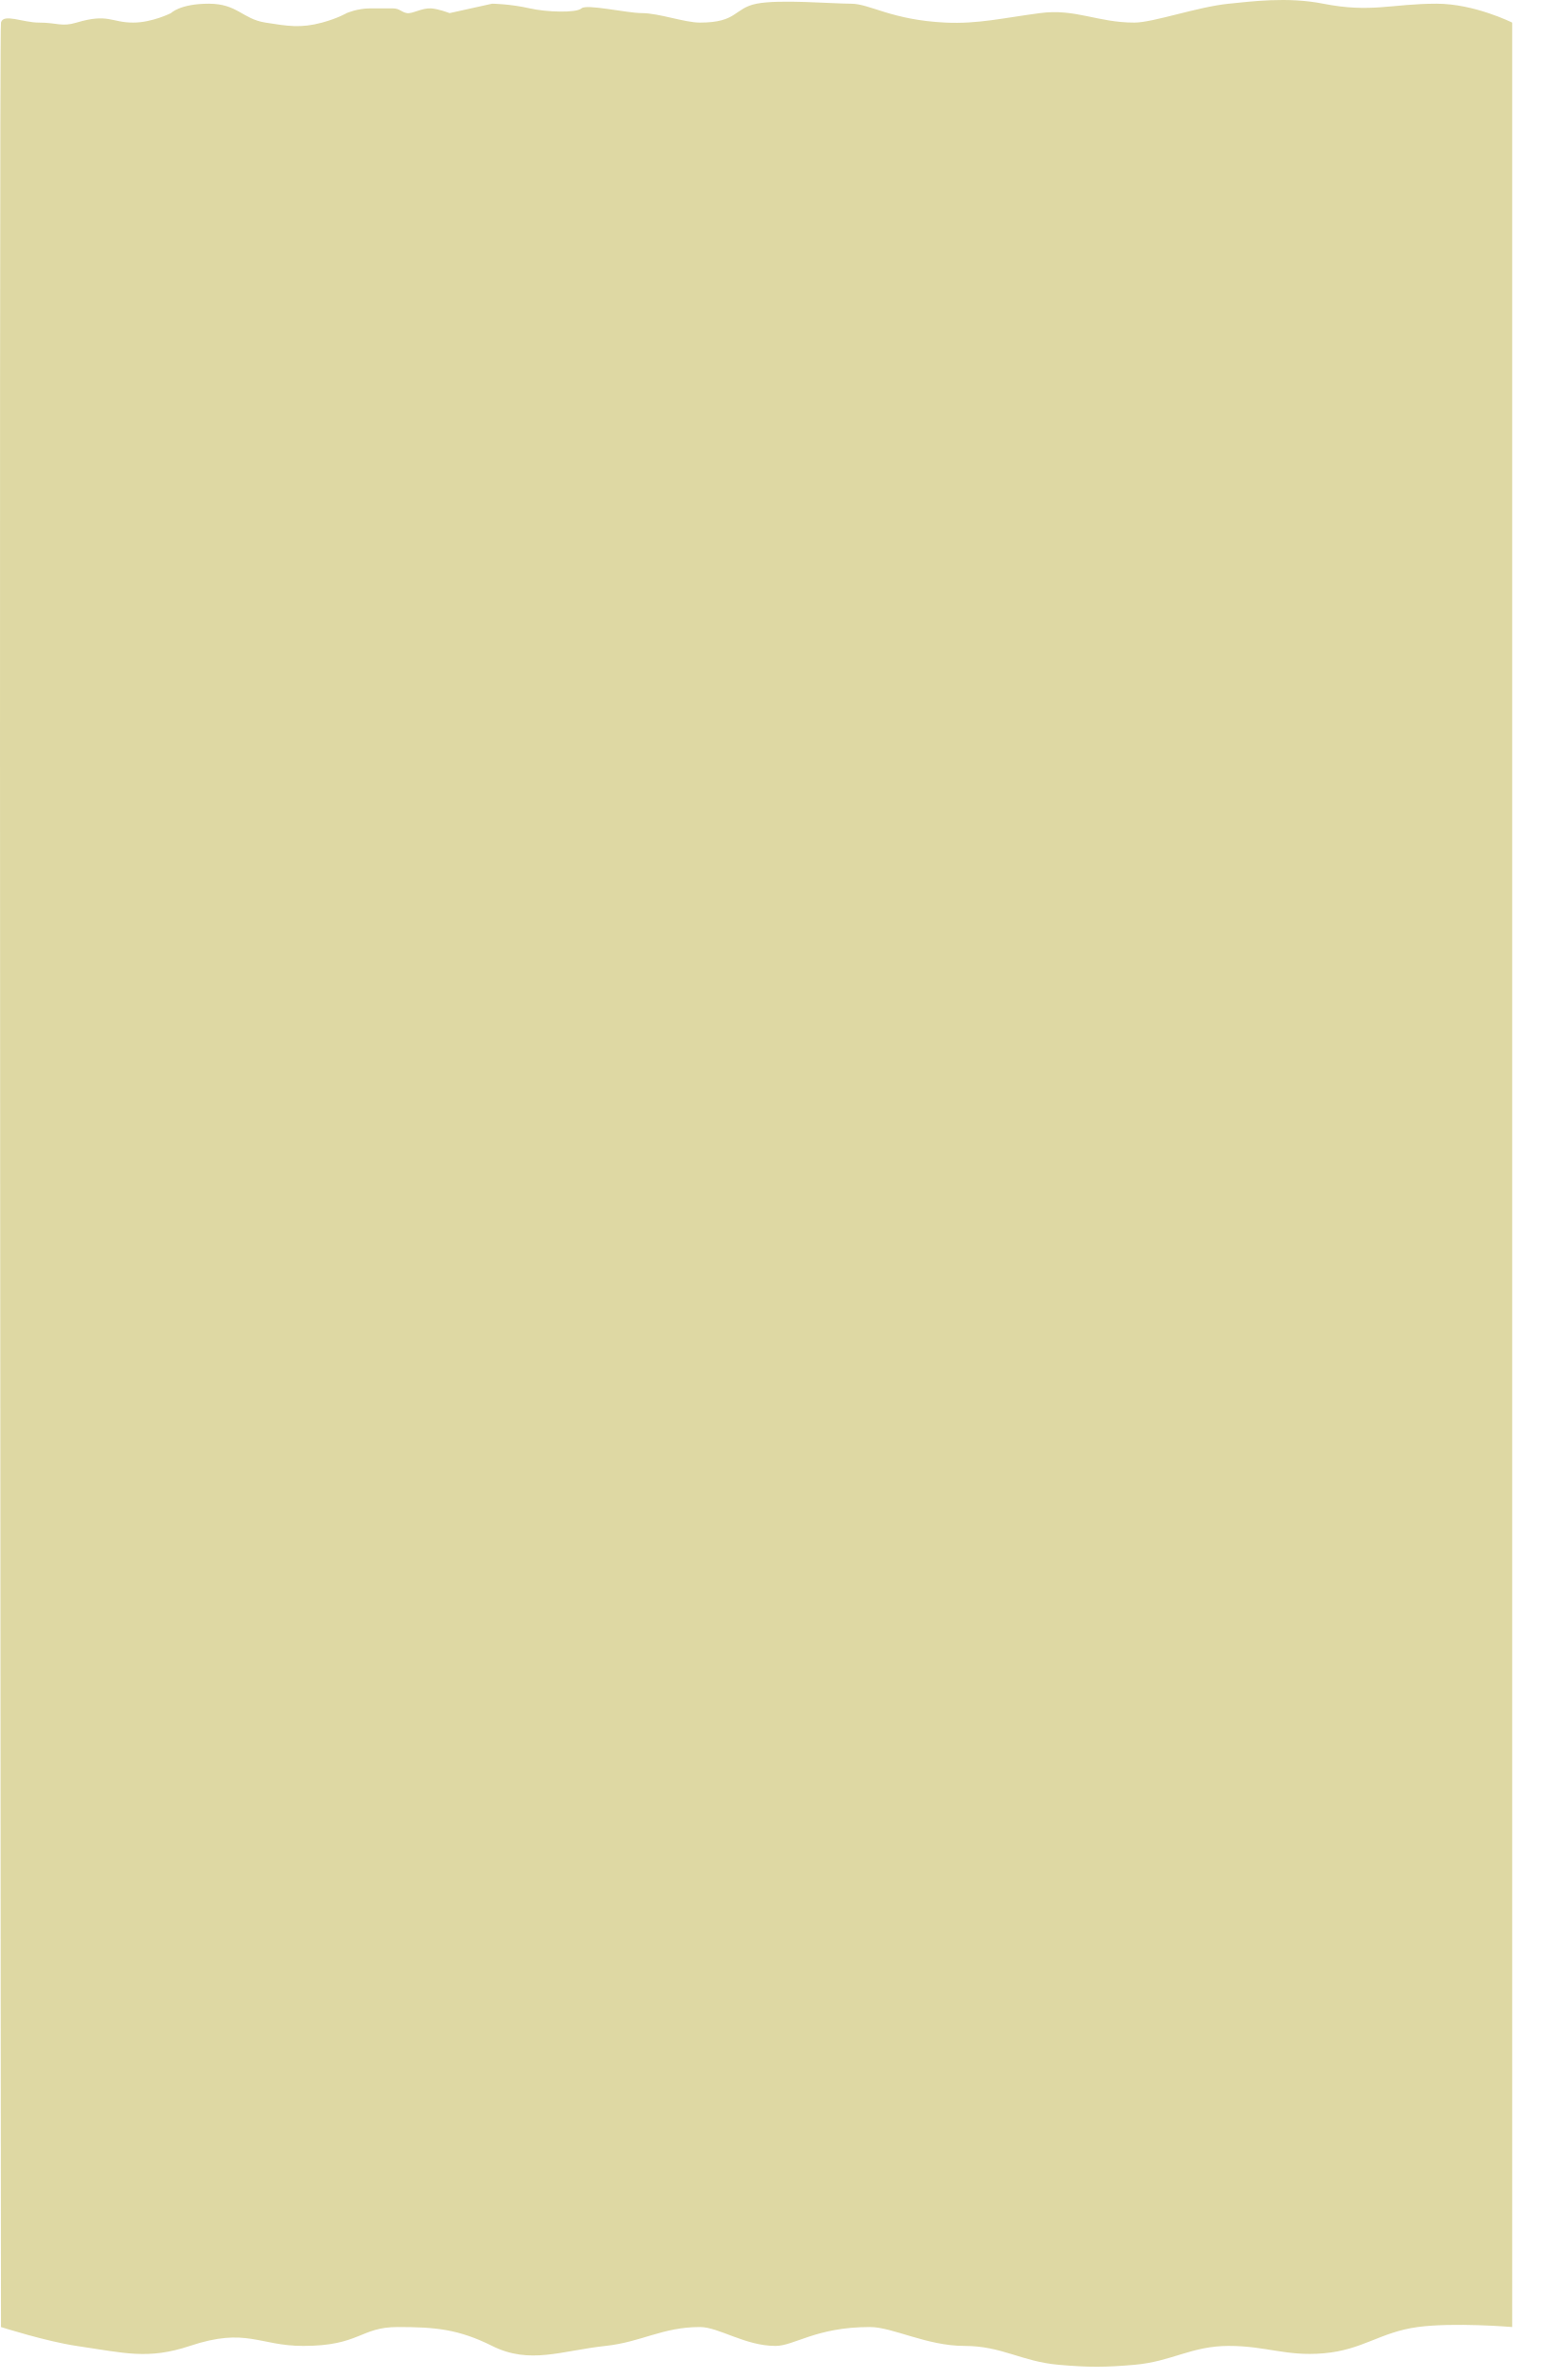
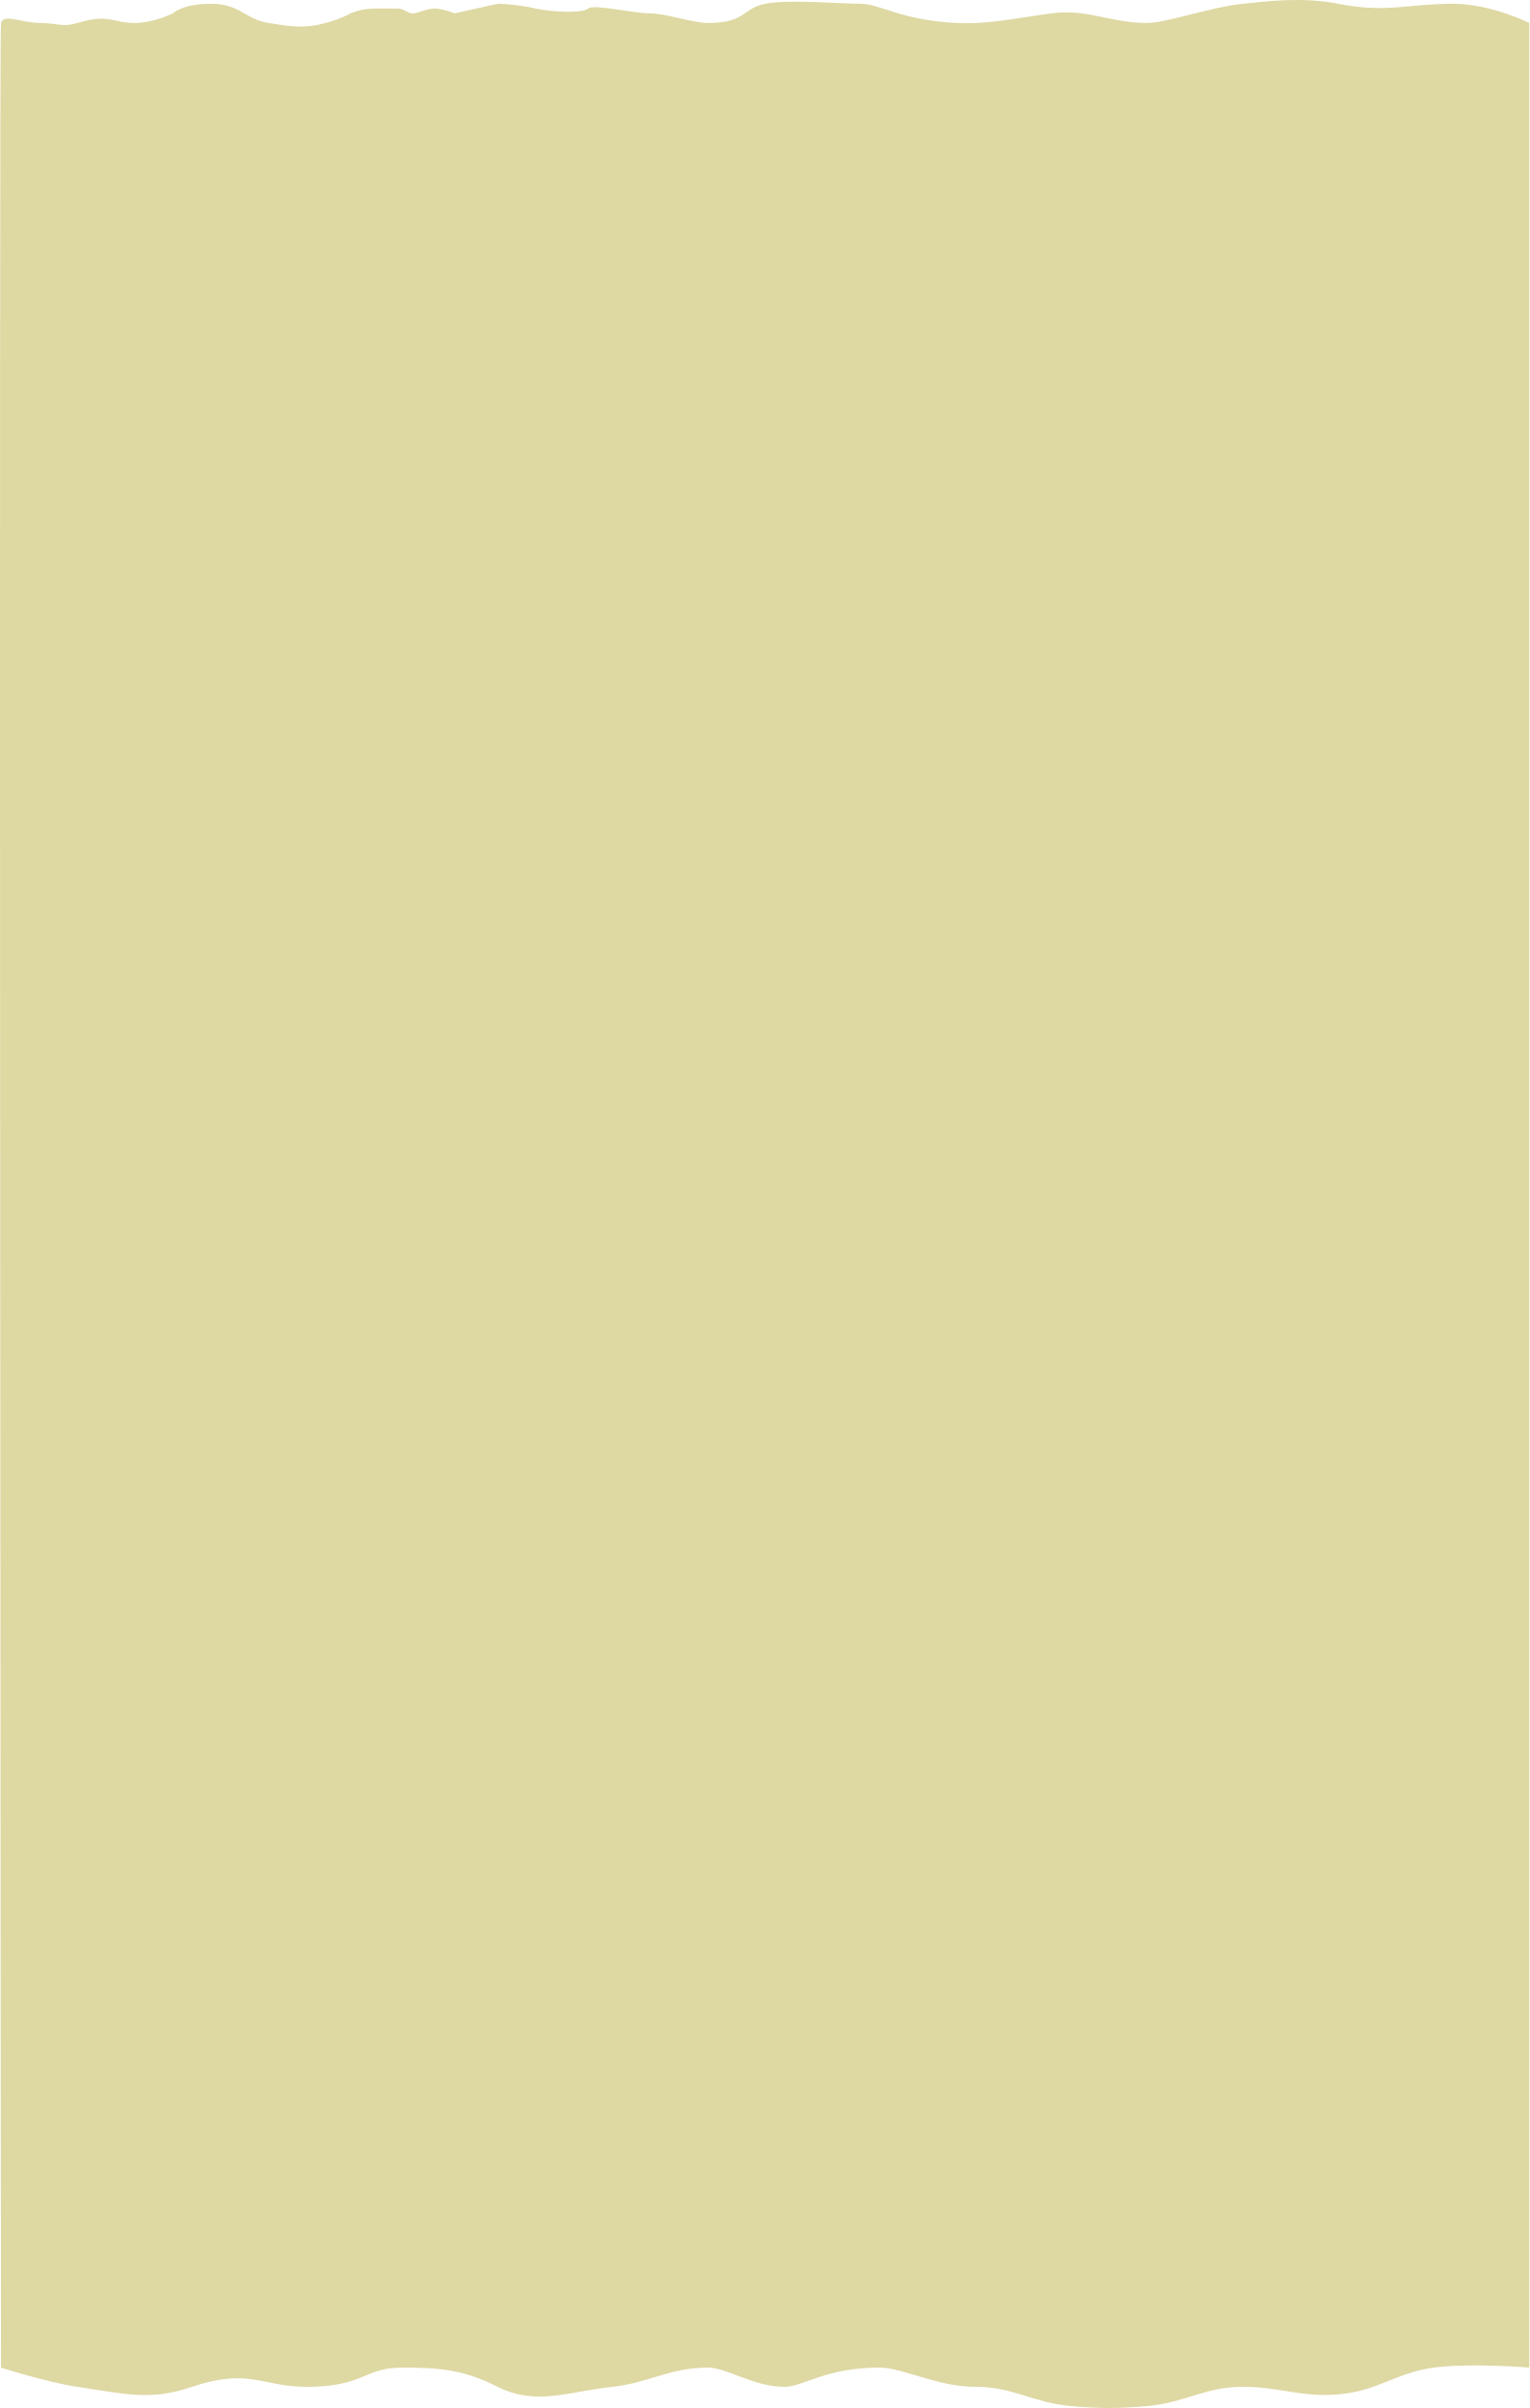
- <svg xmlns="http://www.w3.org/2000/svg" width="41" height="63" viewBox="0 0 41 63" fill="none">
-   <path d="M0.026 0.598C0.084 0.347 0.609 0.598 1.026 0.598C1.526 0.598 1.626 0.718 2.026 0.598C2.865 0.347 2.94 0.598 3.526 0.598C4.026 0.598 4.526 0.347 4.526 0.347C4.526 0.347 4.765 0.098 5.526 0.098C6.286 0.098 6.416 0.502 7.026 0.598C7.604 0.689 7.961 0.752 8.526 0.598C8.947 0.483 9.175 0.347 9.175 0.347C9.175 0.347 9.456 0.222 9.802 0.222C10.051 0.222 10.166 0.222 10.4 0.222C10.579 0.222 10.622 0.323 10.774 0.347C10.919 0.37 11.159 0.208 11.412 0.222C11.608 0.234 11.9 0.347 11.9 0.347L13.026 0.098C13.026 0.098 13.488 0.101 14.026 0.222C14.466 0.322 15.255 0.347 15.39 0.222C15.526 0.098 16.589 0.347 16.996 0.347C17.433 0.347 18.123 0.598 18.526 0.598C19.526 0.598 19.42 0.219 20.026 0.098C20.631 -0.023 22.026 0.098 22.526 0.098C23.026 0.098 23.596 0.53 25.026 0.598C25.881 0.639 26.553 0.475 27.526 0.347C28.471 0.222 29.045 0.598 30.026 0.598C30.526 0.598 31.703 0.179 32.526 0.098C33.108 0.041 34.068 -0.091 35.026 0.098C36.288 0.347 36.838 0.098 38.026 0.098C39.026 0.098 40.026 0.598 40.026 0.598V61.598C40.026 61.598 38.493 61.468 37.526 61.598C36.522 61.733 36.074 62.207 35.026 62.294C34.034 62.377 33.522 62.098 32.526 62.098C31.53 62.098 31.018 62.512 30.026 62.598C29.248 62.666 28.804 62.666 28.026 62.598C27.034 62.512 26.526 62.098 25.526 62.098C24.53 62.098 23.628 61.598 23.026 61.598C21.593 61.598 21.026 62.098 20.526 62.098C19.721 62.098 19.026 61.598 18.526 61.598C17.53 61.598 16.981 61.996 16.026 62.098C14.861 62.223 14.026 62.598 13.026 62.098C12.135 61.653 11.522 61.598 10.526 61.598C9.53 61.598 9.526 62.098 8.026 62.098C6.854 62.098 6.526 61.598 5.026 62.098C3.915 62.468 3.292 62.283 2.026 62.098C1.229 61.981 0.026 61.598 0.026 61.598C0.026 61.598 -0.032 0.849 0.026 0.598Z" fill="#DED8A3" />
+ <svg xmlns="http://www.w3.org/2000/svg" width="40" height="63" viewBox="0 0 40 63" fill="none">
+   <path d="M0.026 0.601C0.084 0.349 0.608 0.601 1.025 0.601C1.525 0.601 1.625 0.722 2.024 0.601C2.863 0.349 2.938 0.601 3.523 0.601C4.023 0.601 4.523 0.349 4.523 0.349C4.523 0.349 4.762 0.099 5.522 0.099C6.282 0.099 6.412 0.505 7.021 0.601C7.599 0.693 7.955 0.756 8.52 0.601C8.941 0.486 9.169 0.349 9.169 0.349C9.169 0.349 9.45 0.224 9.796 0.224C10.044 0.224 10.16 0.224 10.393 0.224C10.572 0.224 10.615 0.324 10.767 0.349C10.912 0.372 11.151 0.209 11.404 0.224C11.601 0.235 11.892 0.349 11.892 0.349L13.018 0.099C13.018 0.099 13.479 0.102 14.017 0.224C14.457 0.323 15.245 0.349 15.381 0.224C15.516 0.099 16.578 0.349 16.985 0.349C17.422 0.349 18.111 0.601 18.514 0.601C19.513 0.601 19.408 0.22 20.013 0.099C20.618 -0.023 22.012 0.099 22.511 0.099C23.011 0.099 23.581 0.533 25.01 0.601C25.864 0.642 26.536 0.477 27.508 0.349C28.452 0.224 29.026 0.601 30.006 0.601C30.506 0.601 31.683 0.18 32.505 0.099C33.087 0.041 34.046 -0.091 35.003 0.099C36.264 0.349 36.814 0.099 38.001 0.099C39.001 0.099 40 0.601 40 0.601V61.943C40 61.943 38.469 61.813 37.502 61.943C36.498 62.079 36.05 62.555 35.003 62.643C34.012 62.727 33.5 62.446 32.505 62.446C31.51 62.446 30.998 62.862 30.007 62.949C29.229 63.017 28.785 63.017 28.008 62.949C27.017 62.862 26.509 62.446 25.509 62.446C24.515 62.446 23.612 61.943 23.011 61.943C21.579 61.943 21.012 62.446 20.513 62.446C19.708 62.446 19.014 61.943 18.514 61.943C17.519 61.943 16.97 62.343 16.015 62.446C14.851 62.572 14.017 62.949 13.018 62.446C12.127 61.998 11.514 61.943 10.519 61.943C9.524 61.943 9.52 62.446 8.021 62.446C6.85 62.446 6.522 61.943 5.023 62.446C3.912 62.819 3.29 62.633 2.025 62.446C1.228 62.329 0.026 61.943 0.026 61.943C0.026 61.943 -0.032 0.854 0.026 0.601Z" fill="#DED8A3" />
</svg>
